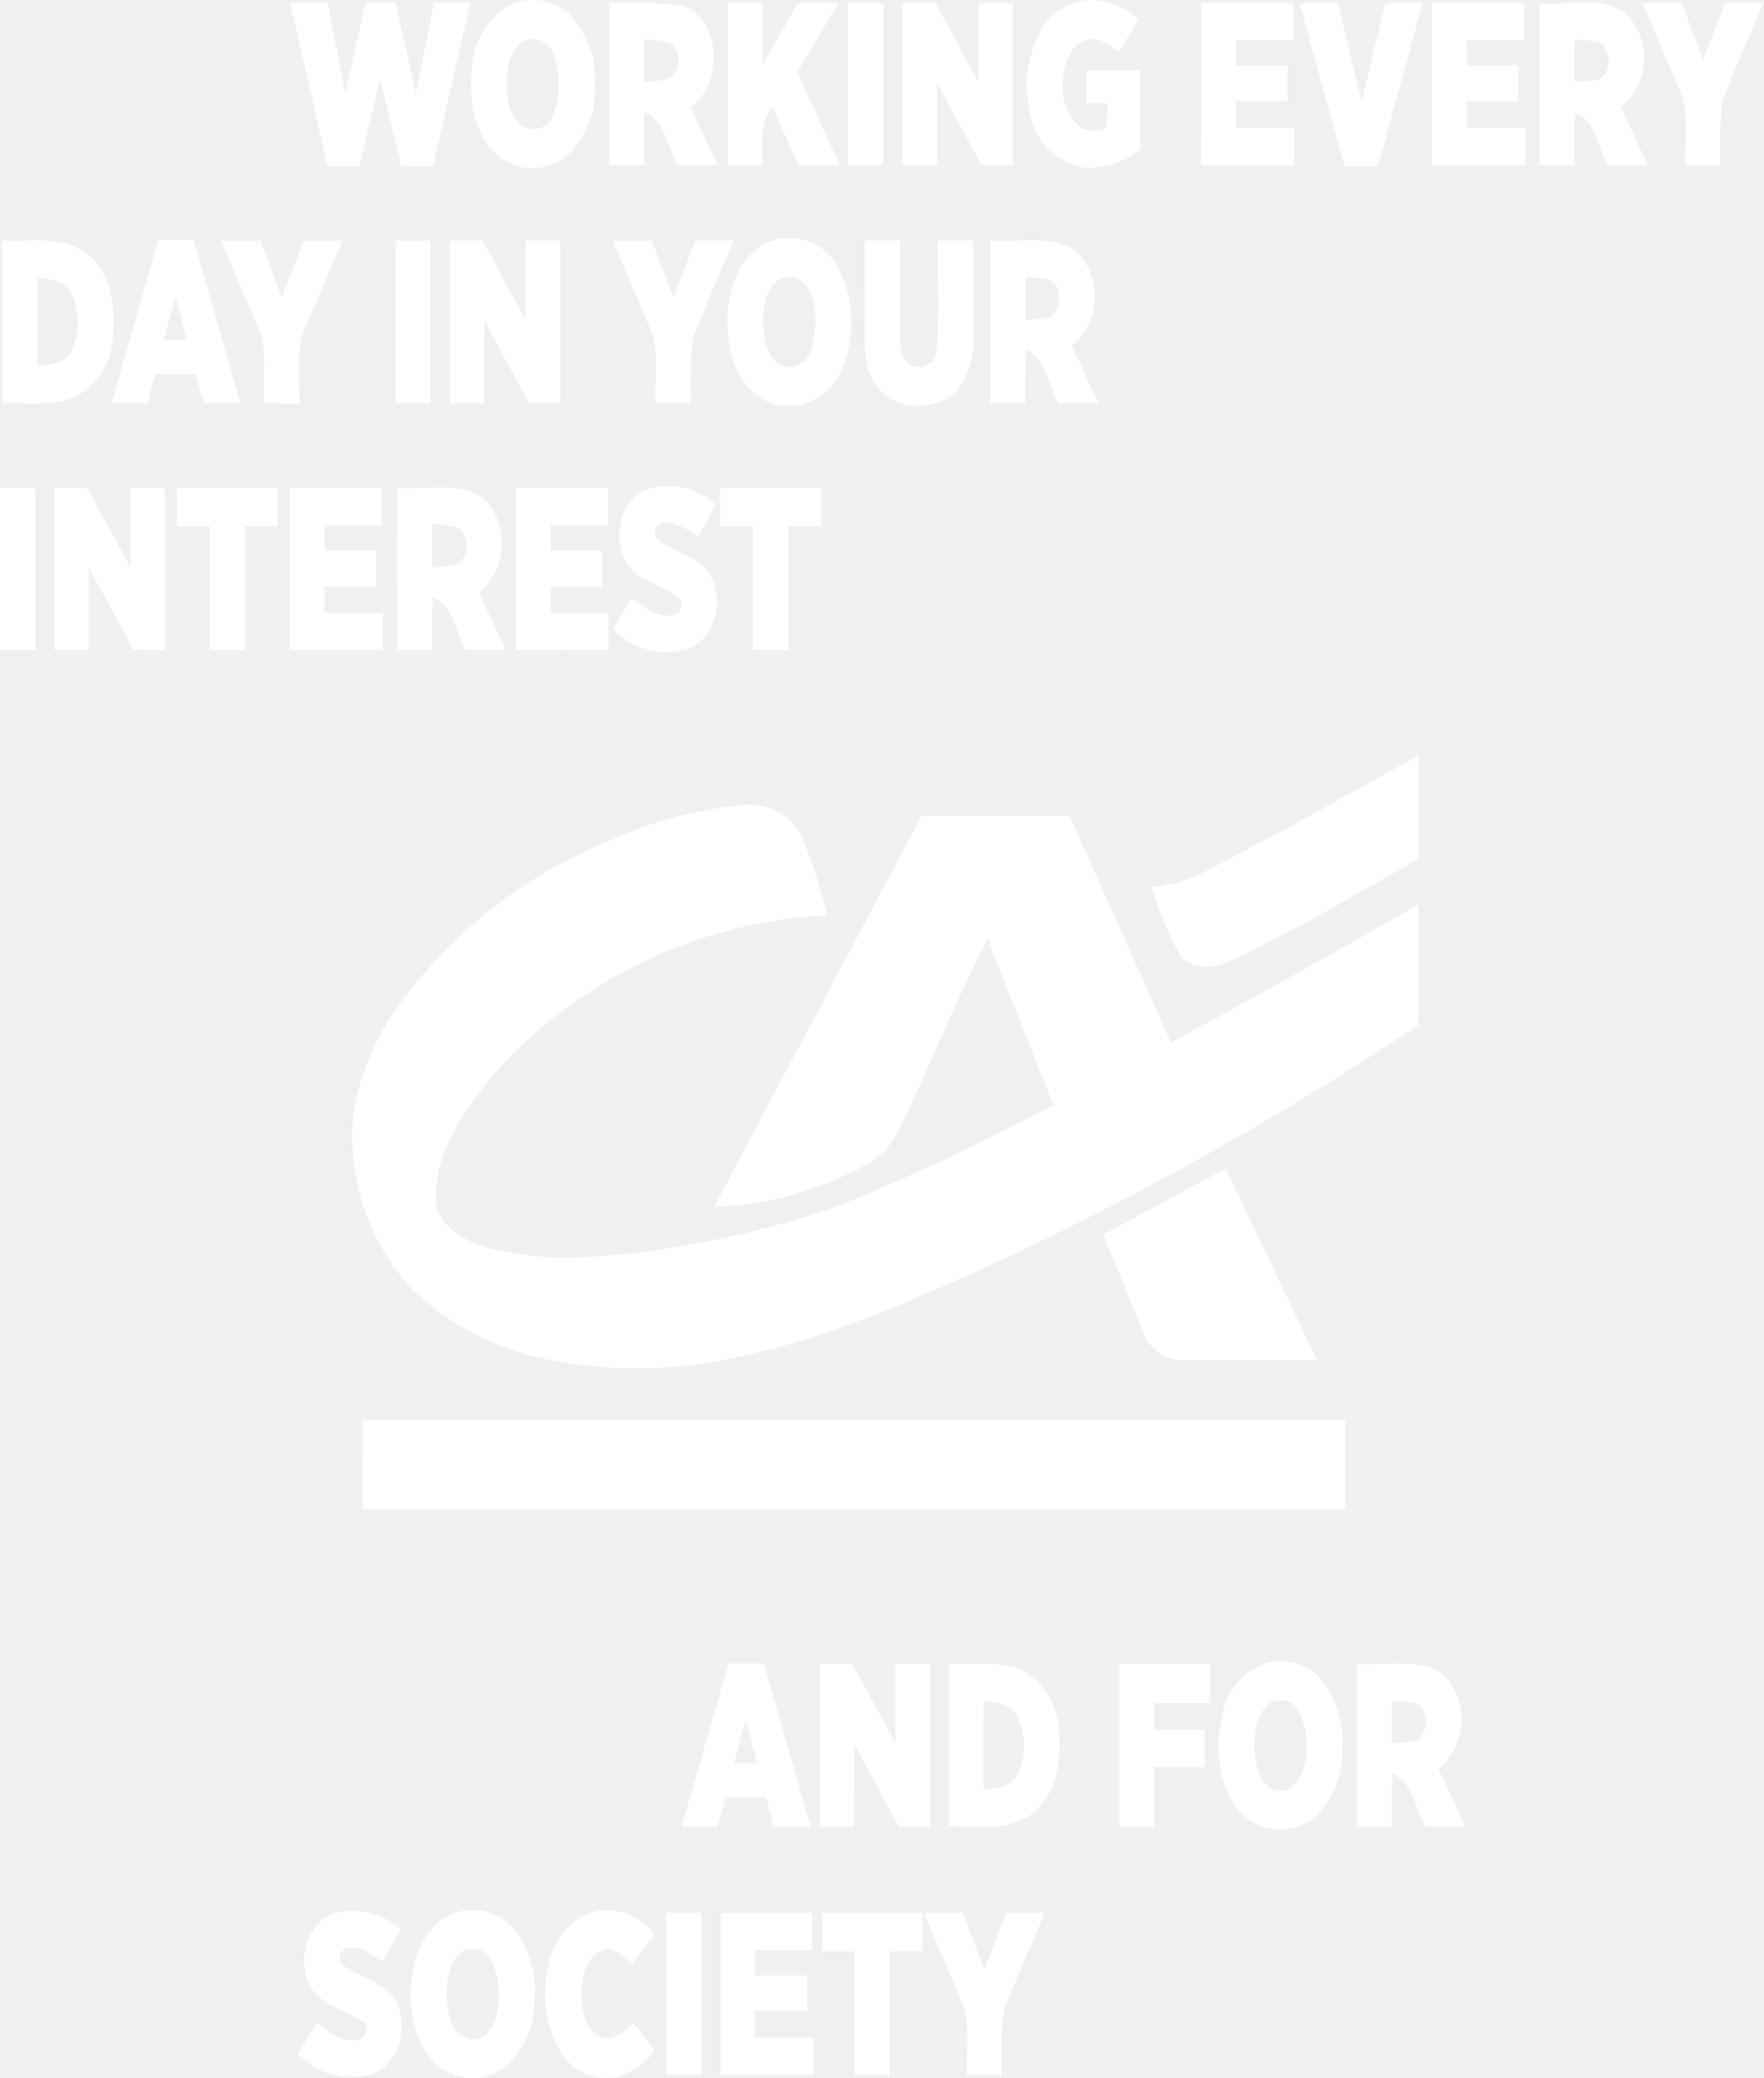
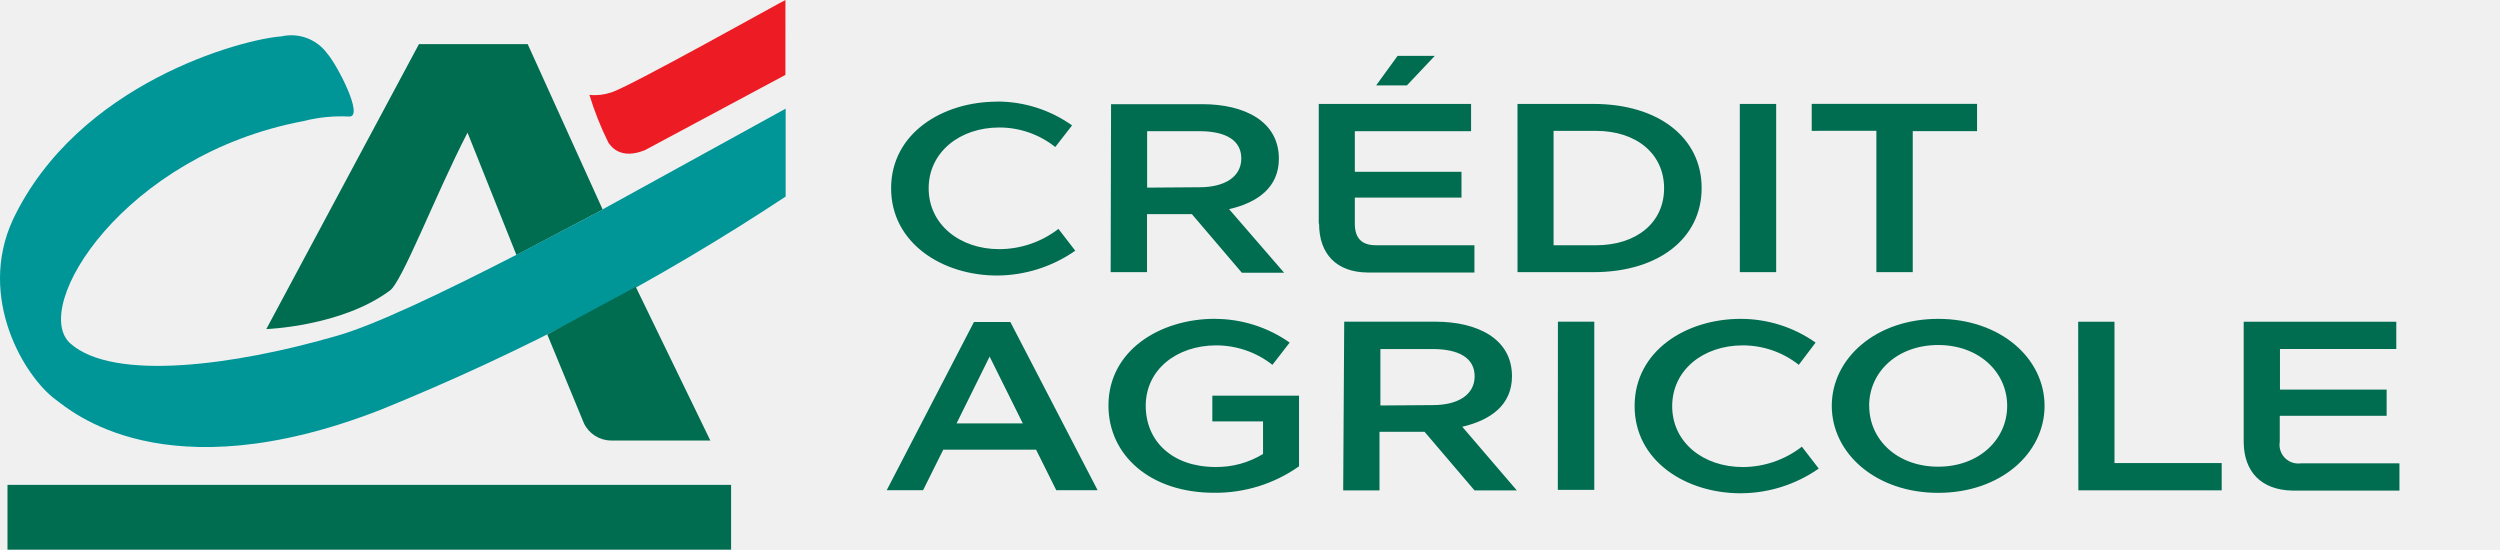
- <svg xmlns="http://www.w3.org/2000/svg" width="130.274" height="153.542" viewBox="0 0 130.274 153.542">
-   <path d="M210.63,147.661c.914,0,1.831,0,2.744,0,.443,2.227.873,4.453,1.33,6.673.494-2.237.981-4.477,1.479-6.717.744,0,1.489,0,2.233,0q.746,3.37,1.5,6.737.655-3.35,1.326-6.7h2.683q-1.365,6.025-2.734,12.053c-.788,0-1.58,0-2.369,0q-.777-3.218-1.546-6.439-.766,3.218-1.536,6.436-1.188,0-2.369,0Q212,153.691,210.63,147.661Z" transform="translate(-189.183 -147.434)" fill="#fff" />
-   <g transform="translate(34.795)">
-     <path d="M253.221,147.323a4.043,4.043,0,0,1,4.115.768,7.111,7.111,0,0,1,1.881,5.526,6.567,6.567,0,0,1-2.118,5.025,4.007,4.007,0,0,1-5.289-.311c-1.624-1.648-1.9-4.145-1.658-6.345A5.507,5.507,0,0,1,253.221,147.323Zm.964,2.673c-1.154.457-1.4,1.868-1.462,2.968-.024,1.232.1,2.768,1.255,3.5a1.609,1.609,0,0,0,2.223-1.022,6.247,6.247,0,0,0,0-4.267A1.674,1.674,0,0,0,254.185,150Z" transform="translate(-250.076 -147.069)" fill="#fff" />
-   </g>
-   <g transform="translate(45.005 0.205)">
-     <path d="M280.25,147.7a29.138,29.138,0,0,1,5.326.189c1.905.514,2.6,2.724,2.355,4.494a4.459,4.459,0,0,1-1.651,3.039q.98,2.122,1.973,4.243-1.472,0-2.944,0c-.8-1.289-.86-3.3-2.457-3.885-.034,1.293-.024,2.585-.02,3.881q-1.294,0-2.578,0C280.247,155.682,280.253,151.693,280.25,147.7Zm2.582,2.687c0,1.039,0,2.081,0,3.12a7.283,7.283,0,0,0,1.936-.247,1.771,1.771,0,0,0,.091-2.568A5.813,5.813,0,0,0,282.832,150.39Z" transform="translate(-280.25 -147.674)" fill="#fff" />
-   </g>
-   <path d="M306.123,147.75H308.7c0,1.519,0,3.039,0,4.558.88-1.513,1.743-3.035,2.609-4.555,1,0,2,0,3,0-1.012,1.7-2.02,3.4-3.042,5.093,1.042,2.294,2.095,4.582,3.14,6.876h-3.039c-.656-1.445-1.3-2.9-1.99-4.328-.9,1.279-.7,2.856-.684,4.328H306.12Q306.125,153.734,306.123,147.75Z" transform="translate(-252.361 -147.52)" fill="#fff" />
-   <path d="M332.37,147.75h2.622q.005,5.984,0,11.969H332.37Q332.375,153.734,332.37,147.75Z" transform="translate(-269.728 -147.52)" fill="#fff" />
-   <path d="M344.248,147.74c.819,0,1.638,0,2.457.007q1.579,2.919,3.164,5.827c.01-1.942,0-3.888.007-5.83h2.535q.005,5.984,0,11.969h-2.308q-1.629-3.025-3.272-6.047c-.01,2.017,0,4.03,0,6.047q-1.294,0-2.578,0Q344.242,153.731,344.248,147.74Z" transform="translate(-277.587 -147.513)" fill="#fff" />
-   <path d="M372.757,148.952a4.317,4.317,0,0,1,3.983-1.854,5.667,5.667,0,0,1,2.995,1.394c-.467.8-.944,1.587-1.4,2.389-.748-.45-1.56-1.181-2.5-.843-1.184.423-1.6,1.807-1.658,2.947a4,4,0,0,0,1.171,3.421,2.186,2.186,0,0,0,1.976.145c.088-.612.112-1.232.169-1.848-.528,0-1.056,0-1.584,0,0-.819,0-1.634,0-2.45q1.985-.005,3.976,0c0,1.939,0,3.881,0,5.824a5.789,5.789,0,0,1-4.159,1.374,4.786,4.786,0,0,1-3.935-3.817A8.431,8.431,0,0,1,372.757,148.952Z" transform="translate(-295.633 -147.07)" fill="#fff" />
-   <path d="M409.5,147.73q3.4.015,6.8,0v2.754q-2.112,0-4.226,0c0,.623-.007,1.242,0,1.861q1.9,0,3.8,0,0,1.31,0,2.619h-3.807q-.005.995,0,1.99,2.152,0,4.311,0v2.751q-3.446,0-6.893,0C409.5,155.712,409.486,151.723,409.5,147.73Z" transform="translate(-320.755 -147.506)" fill="#fff" />
-   <path d="M431,147.74c.941,0,1.885,0,2.829.007.589,2.409,1.167,4.819,1.753,7.231.6-2.409,1.164-4.825,1.753-7.235H440.1q-1.65,6.03-3.309,12.053h-2.48Q432.653,153.772,431,147.74Z" transform="translate(-334.983 -147.513)" fill="#fff" />
-   <path d="M459.875,147.75h6.808c0,.917,0,1.834,0,2.751-1.411,0-2.822,0-4.23,0,0,.619,0,1.238,0,1.861q1.9-.005,3.8,0c0,.873,0,1.746,0,2.622q-1.9-.005-3.8,0c-.007.663-.007,1.326,0,1.99h4.314q0,1.376,0,2.751-3.446-.005-6.889,0Q459.87,153.733,459.875,147.75Z" transform="translate(-354.086 -147.52)" fill="#fff" />
-   <g transform="translate(113.738 0.191)">
-     <path d="M483.37,147.676c2.078.169,4.4-.5,6.27.65a4.723,4.723,0,0,1-.244,7.062q.98,2.127,1.973,4.253h-2.944c-.788-1.279-.856-3.282-2.426-3.874-.068,1.293-.051,2.585-.047,3.878q-1.294-.005-2.582,0Q483.375,153.657,483.37,147.676Zm2.6,2.687c-.017,1.039-.017,2.078-.007,3.12.748-.135,1.777.146,2.271-.592a1.869,1.869,0,0,0-.277-2.243A6.232,6.232,0,0,0,485.965,150.362Z" transform="translate(-483.37 -147.632)" fill="#fff" />
-   </g>
-   <path d="M505.91,147.743q1.436,0,2.88,0c.525,1.394,1.049,2.785,1.59,4.176.538-1.387,1.066-2.778,1.594-4.169.947-.01,1.895-.007,2.846-.014-.978,2.416-2.091,4.781-3.015,7.218a27.518,27.518,0,0,0-.149,4.754q-1.294,0-2.585,0c-.108-1.861.349-3.841-.464-5.593Q507.242,150.939,505.91,147.743Z" transform="translate(-384.545 -147.513)" fill="#fff" />
-   <g transform="translate(0.169 17.765)">
-     <path d="M147.75,199.589c2.007.091,4.247-.386,6.027.8,1.888,1.3,2.331,3.807,2.166,5.949a5.4,5.4,0,0,1-2.876,4.839c-1.689.673-3.546.369-5.316.423Zm2.606,9.3c.924-.166,2.1-.223,2.545-1.222a5,5,0,0,0-.081-4.27c-.467-.914-1.59-.92-2.463-1.086Q150.295,205.6,150.356,208.888Z" transform="translate(-147.75 -199.568)" fill="#fff" />
-   </g>
-   <g transform="translate(8.229 17.739)">
-     <path d="M171.57,211.547c1.161-4.017,2.3-8.04,3.458-12.057.873,0,1.749,0,2.622.01,1.147,4.017,2.311,8.03,3.462,12.046h-2.734c-.193-.717-.386-1.438-.575-2.155h-2.988c-.189.721-.379,1.438-.565,2.159Q172.91,211.545,171.57,211.547Zm3.895-4.7c.562,0,1.123,0,1.689,0-.277-1.052-.535-2.108-.836-3.154C176.027,204.749,175.719,205.791,175.465,206.85Z" transform="translate(-171.57 -199.49)" fill="#fff" />
-   </g>
-   <path d="M195.56,199.623q1.442-.005,2.883,0c.524,1.391,1.046,2.785,1.594,4.169.562-1.377,1.09-2.771,1.617-4.162.947-.007,1.892-.007,2.839,0-.863,2.047-1.726,4.1-2.612,6.138-.917,1.831-.443,3.922-.545,5.881a22.087,22.087,0,0,1-2.592-.078c-.206-1.888.359-3.908-.528-5.678C197.316,203.8,196.44,201.715,195.56,199.623Z" transform="translate(-179.213 -181.837)" fill="#fff" />
-   <path d="M233.62,199.625c.859,0,1.722,0,2.582,0,0,4,0,8,0,12.006q-1.294.005-2.585,0Q233.625,205.63,233.62,199.625Z" transform="translate(-204.394 -181.839)" fill="#fff" />
-   <path d="M245.5,199.62c.8,0,1.607,0,2.413,0q1.584,2.913,3.167,5.824c.007-1.942,0-3.885,0-5.827q1.289,0,2.582,0-.005,6,0,12.013c-.772,0-1.546,0-2.318,0q-1.65-3.051-3.3-6.1c-.017,2.034,0,4.067-.01,6.1q-1.269-.005-2.535,0Z" transform="translate(-212.254 -181.837)" fill="#fff" />
-   <path d="M281.04,199.62c.961,0,1.922,0,2.886.007.525,1.4,1.052,2.805,1.6,4.2.538-1.4,1.073-2.805,1.614-4.21q1.416,0,2.836,0c-.981,2.419-2.1,4.781-3.018,7.225a33.263,33.263,0,0,0-.139,4.792c-.873,0-1.749-.007-2.622-.007-.1-1.871.352-3.858-.45-5.621C282.837,203.884,281.93,201.755,281.04,199.62Z" transform="translate(-235.768 -181.837)" fill="#fff" />
-   <g transform="translate(53.741 17.563)">
-     <path d="M309.2,199.253a4.1,4.1,0,0,1,5.022,1.848,8.851,8.851,0,0,1,.318,7.563,4.228,4.228,0,0,1-5.093,2.578c-2.342-.734-3.35-3.38-3.367-5.641C305.947,203.181,306.766,200.258,309.2,199.253Zm.944,2.673c-1.222.558-1.418,2.108-1.428,3.3.017,1.188.244,2.771,1.513,3.265a1.737,1.737,0,0,0,2.054-1.347,6.367,6.367,0,0,0-.081-4.061A1.689,1.689,0,0,0,310.146,201.926Z" transform="translate(-306.068 -198.972)" fill="#fff" />
-   </g>
-   <path d="M335.985,199.62q1.31,0,2.622,0c.01,2.352-.014,4.707,0,7.062.014.778.051,1.827.89,2.186a1.338,1.338,0,0,0,1.821-1.238c.206-2.663.024-5.343.085-8.013q1.31,0,2.622,0c-.01,2.362.02,4.724-.007,7.089a5.852,5.852,0,0,1-1.242,4.047,4.257,4.257,0,0,1-4.524.738c-1.59-.673-2.213-2.514-2.243-4.118C335.945,204.794,336.005,202.205,335.985,199.62Z" transform="translate(-272.115 -181.837)" fill="#fff" />
-   <g transform="translate(73.174 17.75)">
-     <path d="M363.5,211.569q0-6,0-12.009c2.071.156,4.4-.48,6.26.69a4.728,4.728,0,0,1-.264,7.049q.99,2.137,1.98,4.27-1.472,0-2.941,0c-.782-1.306-.89-3.232-2.4-3.942-.081,1.313-.061,2.626-.061,3.942Q364.786,211.568,363.5,211.569Zm2.6-9.333c-.024,1.063-.024,2.122-.01,3.184a10.155,10.155,0,0,0,1.861-.24,1.815,1.815,0,0,0,.443-2.213C367.95,202.142,366.861,202.385,366.1,202.237Z" transform="translate(-363.496 -199.524)" fill="#fff" />
-   </g>
-   <path d="M147.25,253.623q1.31-.005,2.622,0v11.972H147.25Q147.255,259.608,147.25,253.623Z" transform="translate(-147.25 -217.565)" fill="#fff" />
-   <path d="M159.123,253.61q1.228.005,2.46.02c1.035,1.959,2.1,3.9,3.161,5.847.007-1.956,0-3.908,0-5.861q1.269-.005,2.538,0v11.975l-2.342-.02c-1.069-2.04-2.179-4.064-3.279-6.088-.01,2.034,0,4.067-.007,6.1H159.12Q159.125,259.6,159.123,253.61Z" transform="translate(-155.103 -217.558)" fill="#fff" />
-   <path d="M185.873,253.625q3.721-.005,7.441,0,0,1.411,0,2.832-1.208,0-2.413,0c0,3.045,0,6.091,0,9.136q-1.31-.005-2.619,0v-9.136H185.87Q185.87,255.041,185.873,253.625Z" transform="translate(-172.802 -217.566)" fill="#fff" />
-   <path d="M210.5,253.627q3.406,0,6.812,0-.005,1.37,0,2.748h-4.226c0,.633,0,1.269,0,1.9q1.9,0,3.8,0,0,1.31,0,2.619h-3.807c0,.65,0,1.3,0,1.949q2.152,0,4.311,0,0,1.375,0,2.751h-6.9Z" transform="translate(-189.097 -217.568)" fill="#fff" />
-   <g transform="translate(29.354 36.018)">
-     <path d="M234,253.55c2.1.169,4.484-.518,6.355.721a4.79,4.79,0,0,1-.318,7.025c.646,1.411,1.306,2.812,1.956,4.22q-1.472.005-2.941,0c-.778-1.3-.883-3.245-2.426-3.9-.064,1.3-.047,2.6-.047,3.9q-1.289,0-2.575,0Q233.992,259.533,234,253.55Zm2.589,2.677c-.01,1.063-.01,2.128,0,3.191a6.7,6.7,0,0,0,1.993-.328,1.759,1.759,0,0,0-.1-2.619A9.619,9.619,0,0,0,236.587,256.227Z" transform="translate(-233.997 -253.51)" fill="#fff" />
-   </g>
-   <path d="M259.877,253.623c2.267,0,4.538,0,6.808,0v2.751q-2.117,0-4.233,0c0,.633,0,1.266.007,1.9q1.9-.005,3.8,0V260.9q-1.9-.005-3.8,0-.01.975,0,1.949c1.421,0,2.842,0,4.267,0q0,1.37,0,2.744c-2.284.007-4.568,0-6.852,0Q259.872,259.608,259.877,253.623Z" transform="translate(-221.765 -217.565)" fill="#fff" />
-   <path d="M282.139,258.92c-1.2-1.841-.562-4.907,1.668-5.627a5.191,5.191,0,0,1,4.866,1.191c-.43.8-.87,1.584-1.293,2.382a5.362,5.362,0,0,0-2.277-1.056c-.643-.149-1.245.694-.768,1.211,1.157,1.049,2.974,1.2,3.871,2.578,1.137,1.831.518,4.792-1.638,5.57a5.524,5.524,0,0,1-5.489-1.472c.453-.775.92-1.546,1.377-2.325.88.626,1.817,1.465,2.985,1.3a.785.785,0,0,0,.423-1.377C284.68,260.419,283.039,260.172,282.139,258.92Z" transform="translate(-235.794 -217.204)" fill="#fff" />
-   <path d="M304.5,253.627q3.721-.005,7.444,0v2.832h-2.409q-.005,4.568,0,9.136h-2.619q-.005-4.568,0-9.136H304.5Z" transform="translate(-251.289 -217.568)" fill="#fff" />
-   <g transform="translate(26 55.813)">
-     <path d="M506.224,264.6c5.451-2.761,10.764-5.78,16.107-8.74,0,2.548,0,5.1,0,7.647-4.392,2.5-8.754,5.052-13.288,7.282-1.313.653-3.242,1.225-4.318-.129a22.768,22.768,0,0,1-2.108-5.113A8.9,8.9,0,0,0,506.224,264.6Z" transform="translate(-443.523 -255.86)" fill="#fff" />
-     <path d="M346.716,269.375a31.454,31.454,0,0,1,10.361-2.792,4.325,4.325,0,0,1,4.209,2.535,34.874,34.874,0,0,1,1.777,5.641,35.312,35.312,0,0,0-24.472,11.583c-2.193,2.629-4.423,5.719-4.426,9.289.017,2.149,2.23,3.221,4.013,3.736,4.176,1.117,8.571.663,12.794.061a77.628,77.628,0,0,0,12.341-2.957,167.77,167.77,0,0,0,16.479-7.681q-2.421-6.157-4.866-12.293c-2.389,4.639-4.264,9.522-6.6,14.188a5.2,5.2,0,0,1-2.247,2.453,25.553,25.553,0,0,1-11.349,3.184c5.079-9.644,10.223-19.254,15.322-28.891q5.477.005,10.957,0,3.741,8.365,7.478,16.726,9.212-4.974,18.293-10.2c-.01,2.974.017,5.949-.017,8.923A239.291,239.291,0,0,1,374.531,300.9c-5.746,2.558-11.559,5.127-17.745,6.429a33.412,33.412,0,0,1-15.413.017,19.761,19.761,0,0,1-9.113-5.13,16.676,16.676,0,0,1-4.142-13.143,19.641,19.641,0,0,1,3.844-8.392A35.746,35.746,0,0,1,346.716,269.375Z" transform="translate(-327.975 -262.942)" fill="#fff" />
-     <path d="M491.94,350.986q4.538-2.447,9.069-4.9,3.365,7.071,6.741,14.138c-3.238-.01-6.473.02-9.708,0a3.032,3.032,0,0,1-3.029-1.8C494,355.94,493.006,353.446,491.94,350.986Z" transform="translate(-436.457 -315.558)" fill="#fff" />
-     <path d="M330.373,401h72.58c0,2.2,0,4.4,0,6.6H330.37C330.373,405.4,330.37,403.2,330.373,401Z" transform="translate(-329.559 -351.887)" fill="#fff" />
-   </g>
-   <g transform="translate(22 122.738)">
-     <g transform="translate(68.03)">
-       <path d="M702.579,400.9a3.99,3.99,0,0,1,3.942,1.079,7.328,7.328,0,0,1,1.685,5.465,6.487,6.487,0,0,1-2.176,4.947,4,4,0,0,1-5.174-.318c-1.888-1.895-2.064-4.883-1.529-7.367A4.987,4.987,0,0,1,702.579,400.9Zm.3,2.937c-1.018.721-1.157,2.1-1.164,3.252.03,1.151.257,2.592,1.414,3.157,1.046.4,1.99-.535,2.21-1.5a6.007,6.007,0,0,0-.321-4.24A1.523,1.523,0,0,0,702.876,403.833Z" transform="translate(-699.064 -400.75)" fill="#fff" />
-     </g>
-     <g transform="translate(28.363 0.168)">
-       <path d="M585.292,401.247c.87,0,1.743,0,2.619,0,1.151,4.02,2.315,8.037,3.465,12.053-.917,0-1.827,0-2.738,0-.186-.717-.376-1.435-.562-2.149-1-.01-2-.01-3-.01q-.284,1.076-.558,2.156h-2.68C582.984,409.28,584.144,405.267,585.292,401.247Zm1.279,4.122c-.281,1.079-.562,2.155-.843,3.238.562,0,1.123,0,1.689,0Q587,406.984,586.571,405.369Z" transform="translate(-581.84 -401.246)" fill="#fff" />
-     </g>
-     <path d="M612,401.373q1.2-.005,2.409,0,1.589,2.924,3.174,5.841-.005-2.919,0-5.837c.856,0,1.719,0,2.578,0q0,6,0,12.013-1.162-.005-2.315,0c-1.1-2.03-2.189-4.067-3.3-6.088-.01,2.03,0,4.057-.007,6.084-.849,0-1.692,0-2.538,0Z" transform="translate(-573.431 -401.16)" fill="#fff" />
-     <g transform="translate(48.085 0.194)">
-       <path d="M640.123,401.343c1.77.061,3.638-.247,5.33.426a5.291,5.291,0,0,1,2.836,4.724c.176,2.156-.264,4.683-2.142,6.02-1.756,1.228-4.02.755-6.027.839Q640.125,407.348,640.123,401.343Zm2.589,2.727c-.02,2.183-.014,4.365-.007,6.551.887-.139,2.013-.159,2.484-1.083a4.956,4.956,0,0,0-.054-4.446C644.651,404.226,643.565,404.23,642.712,404.071Z" transform="translate(-640.12 -401.324)" fill="#fff" />
-     </g>
-     <path d="M677.377,401.375q3.36-.005,6.724,0c0,.958,0,1.915,0,2.876-1.384,0-2.765,0-4.142,0-.007.663-.007,1.326,0,1.99h3.722c0,.917,0,1.831,0,2.751-1.242,0-2.484,0-3.722,0v4.4c-.859,0-1.722,0-2.578,0Q677.372,407.378,677.377,401.375Z" transform="translate(-616.684 -401.162)" fill="#fff" />
-     <g transform="translate(78.243 0.178)">
-       <path d="M729.248,401.315c2.1.156,4.5-.5,6.362.744a4.769,4.769,0,0,1-.332,7.011c.663,1.414,1.316,2.832,1.976,4.254-.985,0-1.963,0-2.941,0-.792-1.293-.866-3.3-2.46-3.881-.037,1.293-.027,2.589-.027,3.881q-1.289,0-2.575,0C729.241,409.321,729.251,405.318,729.248,401.315Zm2.582,2.727c0,1.042,0,2.081,0,3.123a8.7,8.7,0,0,0,1.915-.237,1.742,1.742,0,0,0-.027-2.694A12.239,12.239,0,0,0,731.829,404.043Z" transform="translate(-729.246 -401.277)" fill="#fff" />
-     </g>
-     <path d="M500.561,455.462a5.135,5.135,0,0,1,5.059,1.123c-.433.788-.87,1.573-1.293,2.369-.8-.447-1.594-1.14-2.565-1.029a.754.754,0,0,0-.308,1.367c1.235.91,3.022,1.151,3.817,2.6.937,1.848.328,4.626-1.77,5.377a5.531,5.531,0,0,1-5.482-1.472c.453-.775.917-1.546,1.374-2.321.89.612,1.834,1.482,3,1.286.643-.051.978-1.049.376-1.4-1.245-.883-2.991-1.154-3.82-2.551C497.99,459.018,498.538,456.271,500.561,455.462Z" transform="translate(-498.02 -436.76)" fill="#fff" />
-     <g transform="translate(8.356 18.381)">
-       <path d="M525.948,455.293a4.022,4.022,0,0,1,4.05.826,7.135,7.135,0,0,1,1.858,5.533,6.57,6.57,0,0,1-2.081,4.961,3.988,3.988,0,0,1-5.265-.233c-1.685-1.641-1.966-4.2-1.716-6.433C523.021,458.034,524.04,455.99,525.948,455.293Zm.727,2.765c-1.232.7-1.33,2.325-1.3,3.587.044,1.11.349,2.534,1.54,2.944,1.012.308,1.851-.66,2.068-1.553a6.028,6.028,0,0,0-.311-4.213A1.542,1.542,0,0,0,526.676,458.057Z" transform="translate(-522.715 -455.069)" fill="#fff" />
-     </g>
-     <path d="M552.277,459.285c.365-2.057,1.932-4.145,4.179-4.206a4.465,4.465,0,0,1,3.692,1.827c-.548.721-1.1,1.438-1.651,2.159-.636-.491-1.32-1.33-2.223-1-1.14.409-1.465,1.773-1.519,2.853-.044,1.252.118,2.883,1.381,3.516.971.464,1.753-.464,2.43-1.005q.807,1.005,1.614,2.013a5.184,5.184,0,0,1-2.694,1.932,3.985,3.985,0,0,1-4.155-1.6A8.551,8.551,0,0,1,552.277,459.285Z" transform="translate(-533.785 -436.681)" fill="#fff" />
-     <path d="M578.5,455.75h2.578q.005,5.984,0,11.969H578.5Z" transform="translate(-551.267 -437.139)" fill="#fff" />
-     <path d="M590.37,455.75h6.768q0,1.37,0,2.748c-1.411,0-2.822,0-4.23,0-.007.619-.007,1.242,0,1.861q1.919,0,3.847,0v2.619h-3.847c-.007.663,0,1.326,0,1.99,1.438,0,2.873,0,4.311,0q0,1.37,0,2.748H590.37Q590.375,461.734,590.37,455.75Z" transform="translate(-559.12 -437.139)" fill="#fff" />
-     <path d="M612.5,455.748c2.467,0,4.937,0,7.4,0q-.005,1.411,0,2.829H617.49c-.007,3.045,0,6.094-.007,9.14q-1.289-.005-2.578,0,0-4.568,0-9.136H612.5Q612.49,457.164,612.5,455.748Z" transform="translate(-573.757 -437.137)" fill="#fff" />
-     <path d="M634.75,455.748c.958,0,1.919,0,2.88,0q.792,2.091,1.587,4.186.807-2.091,1.6-4.186,1.416-.005,2.839,0c-.971,2.4-2.078,4.754-3,7.174a27.661,27.661,0,0,0-.156,4.8c-.863,0-1.722,0-2.585,0-.091-1.919.355-3.973-.538-5.763C636.483,459.894,635.62,457.819,634.75,455.748Z" transform="translate(-588.483 -437.137)" fill="#fff" />
+ <svg xmlns="http://www.w3.org/2000/svg" width="932.847" height="205.1" viewBox="0 0 93.285 20.51" fill-rule="evenodd" stroke-linecap="round" stroke-linejoin="round">
+   <g fill-rule="nonzero" stroke="none">
+     <path d="M.28 18.093h27v2.417h-27zM17.448 4.955l1.822 4.56 3.22-1.693-2.8-6.176h-4.057L9.937 12.279s2.804-.098 4.6-1.43c.444-.267 1.728-3.62 2.9-5.883z" fill="#006c50" />
+     <path d="M22.5 7.815l-3.22 1.688c-2.755 1.413-5.372 2.666-6.78 3.048-3.715 1.07-8.242 1.7-9.87.27-1.528-1.355 2-7.043 8.682-8.3a5.73 5.73 0 011.715-.173c.577.029-.458-1.946-.813-2.346a1.66 1.66 0 00-1.715-.644C9.055 1.458 2.901 3.086.475 8.21c-1.333 2.915.444 5.856 1.608 6.705.542.395 4.04 3.528 12.126.373a85.87 85.87 0 0015.107-7.954V4.055L22.5 7.805z" fill="#009597" />
+     <path d="M20.42 12.477l1.37 3.32a1.13 1.13 0 001 .64h3.715l-2.782-5.732-3.3 1.773z" fill="#006c50" />
+     <path d="M29.307 2.795l-5.243 2.808c-.89.36-1.253-.116-1.364-.284a11.615 11.615 0 01-.706-1.777 1.96 1.96 0 00.804-.09c.622-.17 6.483-3.457 6.51-3.452z" fill="#ed1c24" />
+     <path d="M37.205 3.789a4.82 4.82 0 012.798.89l-.627.807a3.35 3.35 0 00-2.089-.729c-1.48 0-2.635.926-2.635 2.27 0 1.344 1.156 2.27 2.635 2.27a3.63 3.63 0 002.208-.756l.627.814a5.14 5.14 0 01-2.917.926c-2.035 0-3.954-1.204-3.954-3.256 0-2.052 1.92-3.232 3.954-3.232zm4.253.098h3.4c1.58 0 2.862.638 2.862 2.035 0 1.075-.8 1.64-1.858 1.882l2.055 2.374H46.34l-1.865-2.187H42.8v2.164h-1.357zm3.3 3.1c.95 0 1.56-.393 1.56-1.075 0-.682-.583-1.017-1.567-1.017h-1.947v2.106zm4.45 1.357V3.878h5.684v1.017h-4.338v1.516h3.98v.963h-3.98v.97c0 .546.258.807.787.807h3.676v1.017H51.02c-1.146-.014-1.8-.685-1.8-1.825zm4.33-6.26l-1.04 1.102H51.35l.8-1.102zm3.086 1.794h2.835c2.42 0 4.036 1.255 4.036 3.137 0 1.882-1.615 3.14-4.035 3.14h-2.835zm2.923 5.274c1.526 0 2.547-.85 2.547-2.126 0-1.276-1.017-2.143-2.547-2.143H57.97v4.27zm5.372-5.274h1.357v6.277H64.92zm2.683 1.004V3.875h6.17v1.017h-2.4v5.263h-1.357V4.881zM38.66 16.778h-3.463l-.753 1.513h-1.357l3.256-6.277H37.7l3.256 6.277h-1.543zm-.495-.98l-1.238-2.493-1.234 2.493zm7.16-3.9a4.86 4.86 0 012.798.885l-.644.83a3.39 3.39 0 00-2.092-.726c-1.48 0-2.635.906-2.635 2.252 0 1.346 1.017 2.286 2.6 2.286a3.303 3.303 0 001.777-.485v-1.215h-1.892v-.96h3.235V17.4a5.39 5.39 0 01-3.174.987c-2.374 0-3.937-1.397-3.937-3.256 0-2.052 1.92-3.235 3.975-3.235zm4.833.105h3.4c1.577 0 2.86.638 2.86 2.035 0 1.078-.8 1.64-1.855 1.886l2.035 2.374H55.02l-1.865-2.187h-1.68v2.187H50.12zm3.307 3.113c.95 0 1.56-.393 1.56-1.075 0-.682-.583-1.017-1.57-1.017h-1.947v2.106zm4.667-3.113h1.357v6.277h-1.36zm6.817-.105a4.846 4.846 0 012.798.885l-.627.83a3.37 3.37 0 00-2.089-.726c-1.48 0-2.635.922-2.635 2.27 0 1.348 1.156 2.27 2.635 2.27.8-.002 1.574-.27 2.204-.76l.63.817a5.12 5.12 0 01-2.917.922c-2.035 0-3.954-1.2-3.954-3.256s1.92-3.252 3.954-3.252zm3.402 3.246c0-1.777 1.648-3.246 3.97-3.246s3.97 1.468 3.97 3.246-1.648 3.246-3.97 3.246-3.97-1.472-3.97-3.246zm1.397 0c0 1.265 1.048 2.27 2.574 2.27 1.526 0 2.574-1.017 2.574-2.27 0-1.253-1.048-2.27-2.574-2.27-1.526 0-2.577 1.004-2.577 2.27zm7.797-3.14H78.9v5.274h4v1.017h-5.348zm6.176 4.466v-4.465h5.694v1.017h-4.34v1.516h3.98v.977h-3.988v.967a.7.7 0 00.79.807h3.676v1.017h-3.998c-1.15-.024-1.814-.695-1.814-1.835zm9.564.926" fill="#006c50" />
  </g>
</svg>
